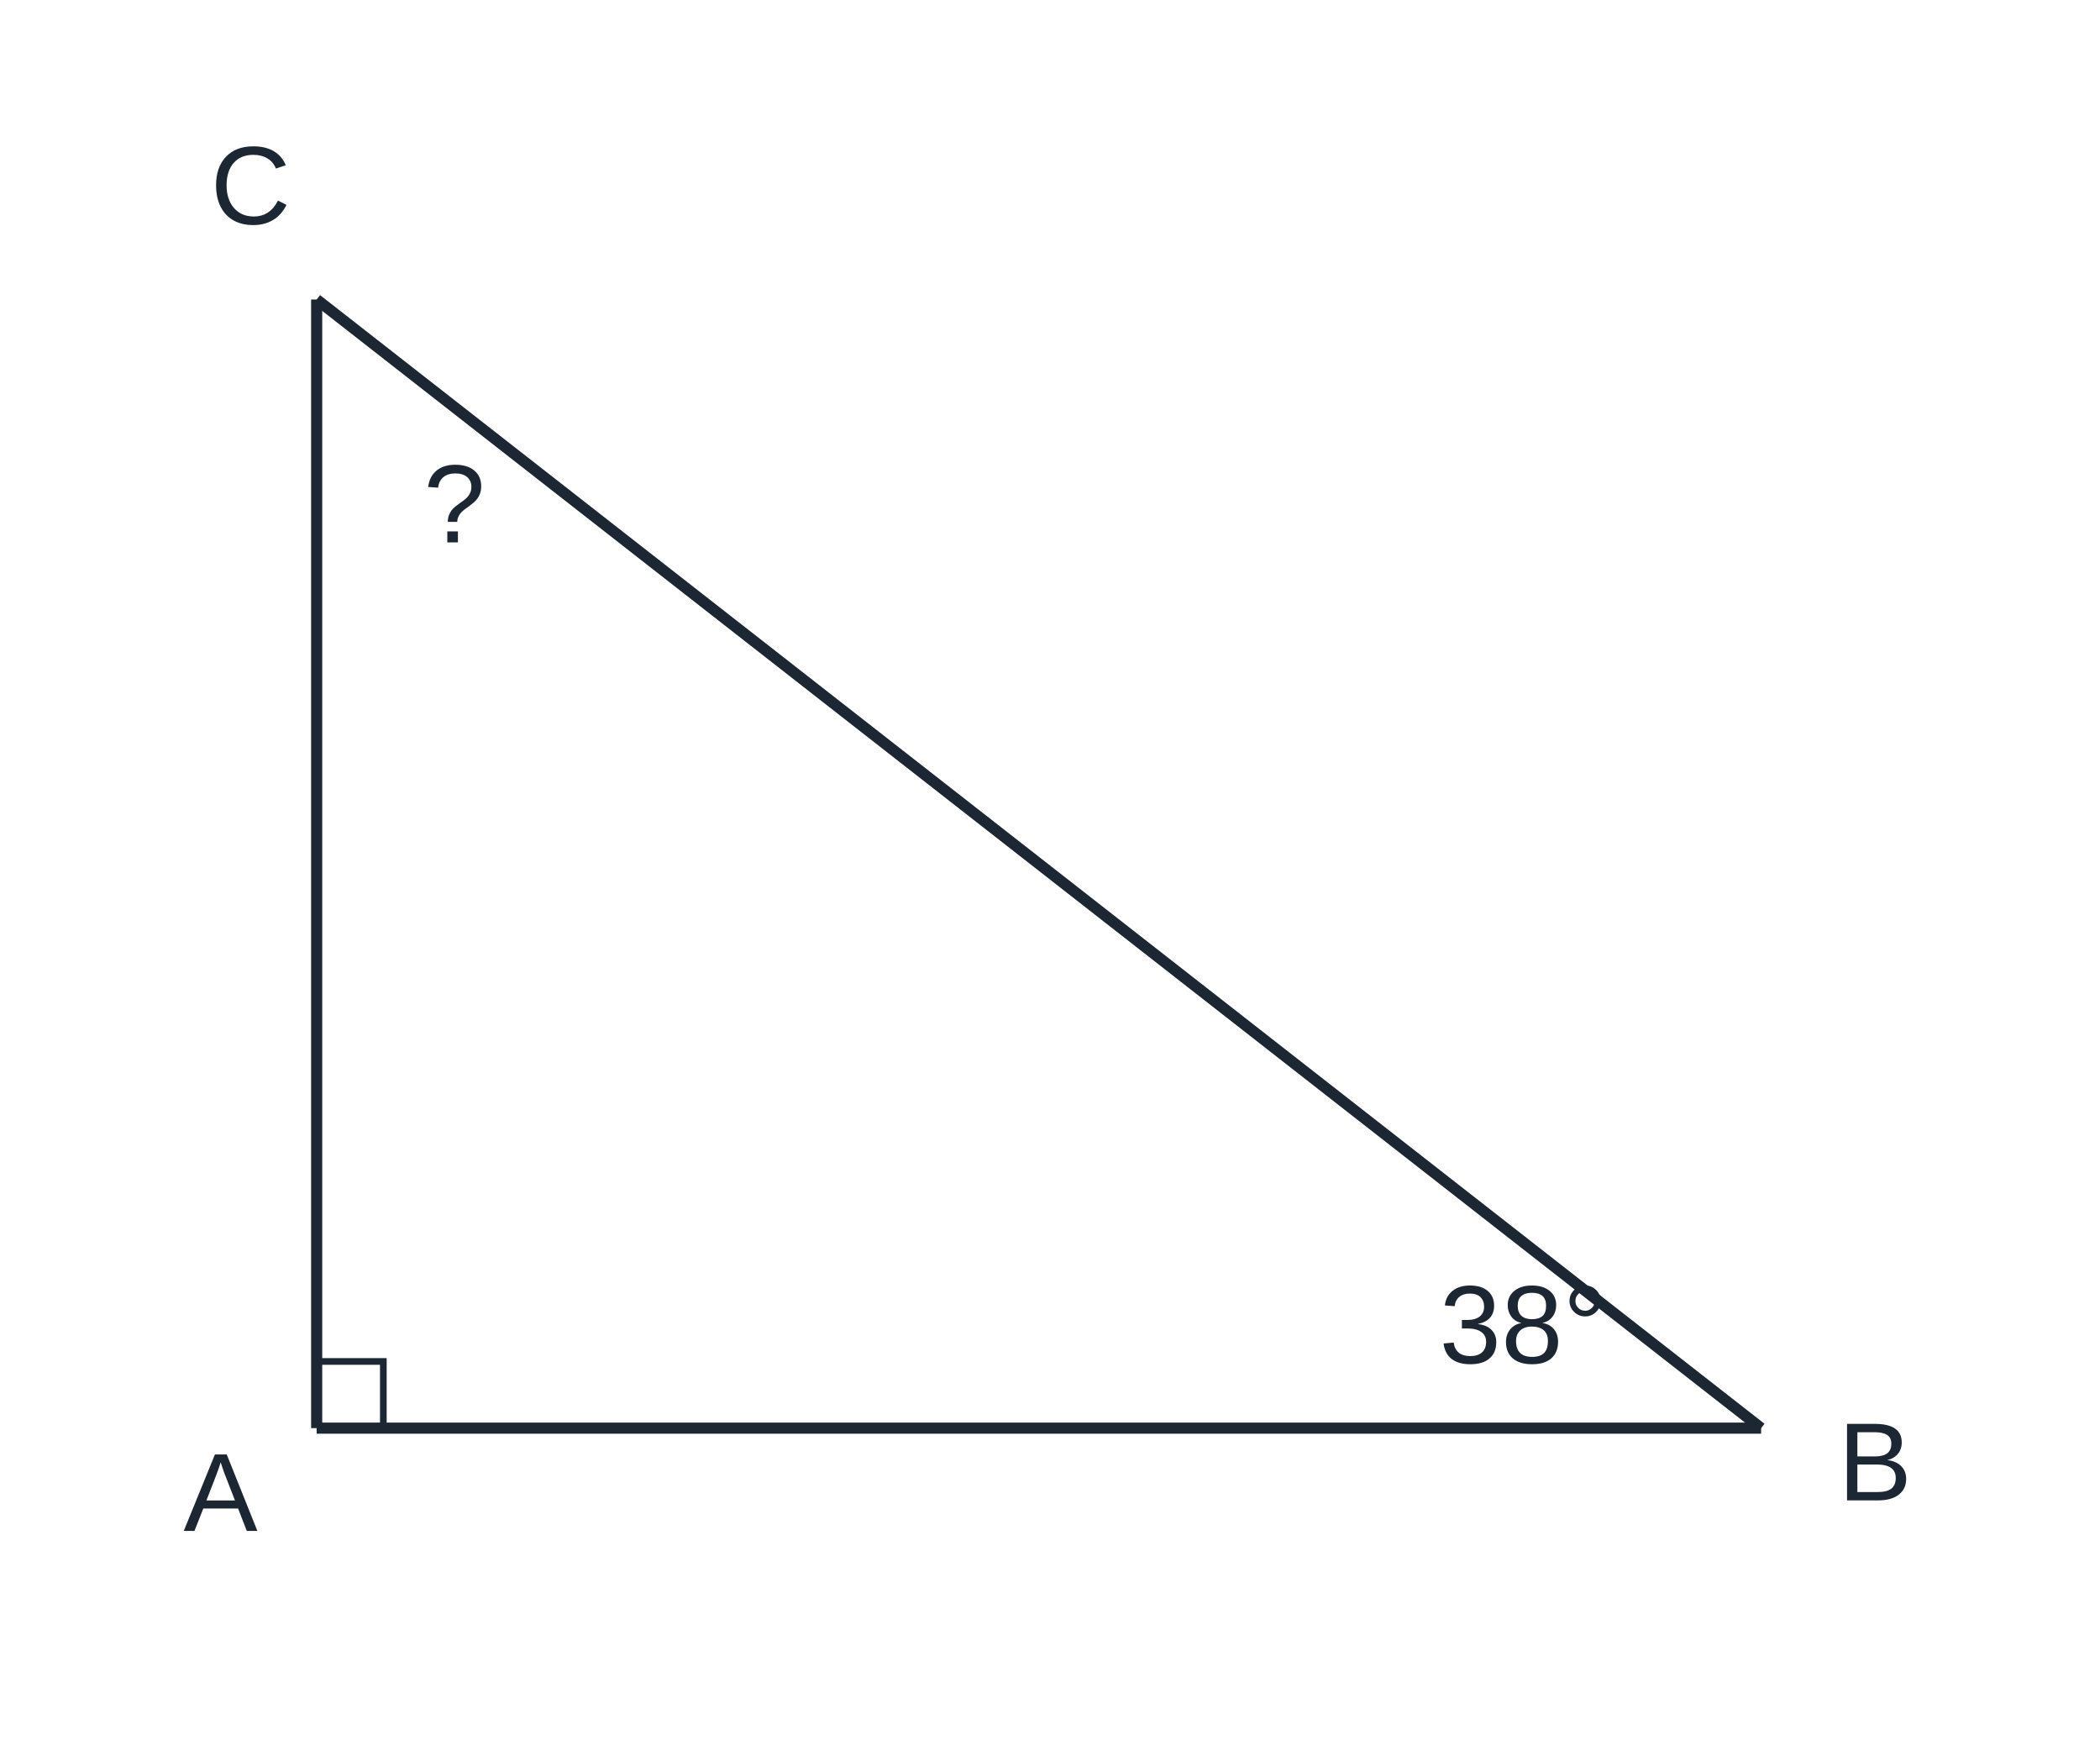
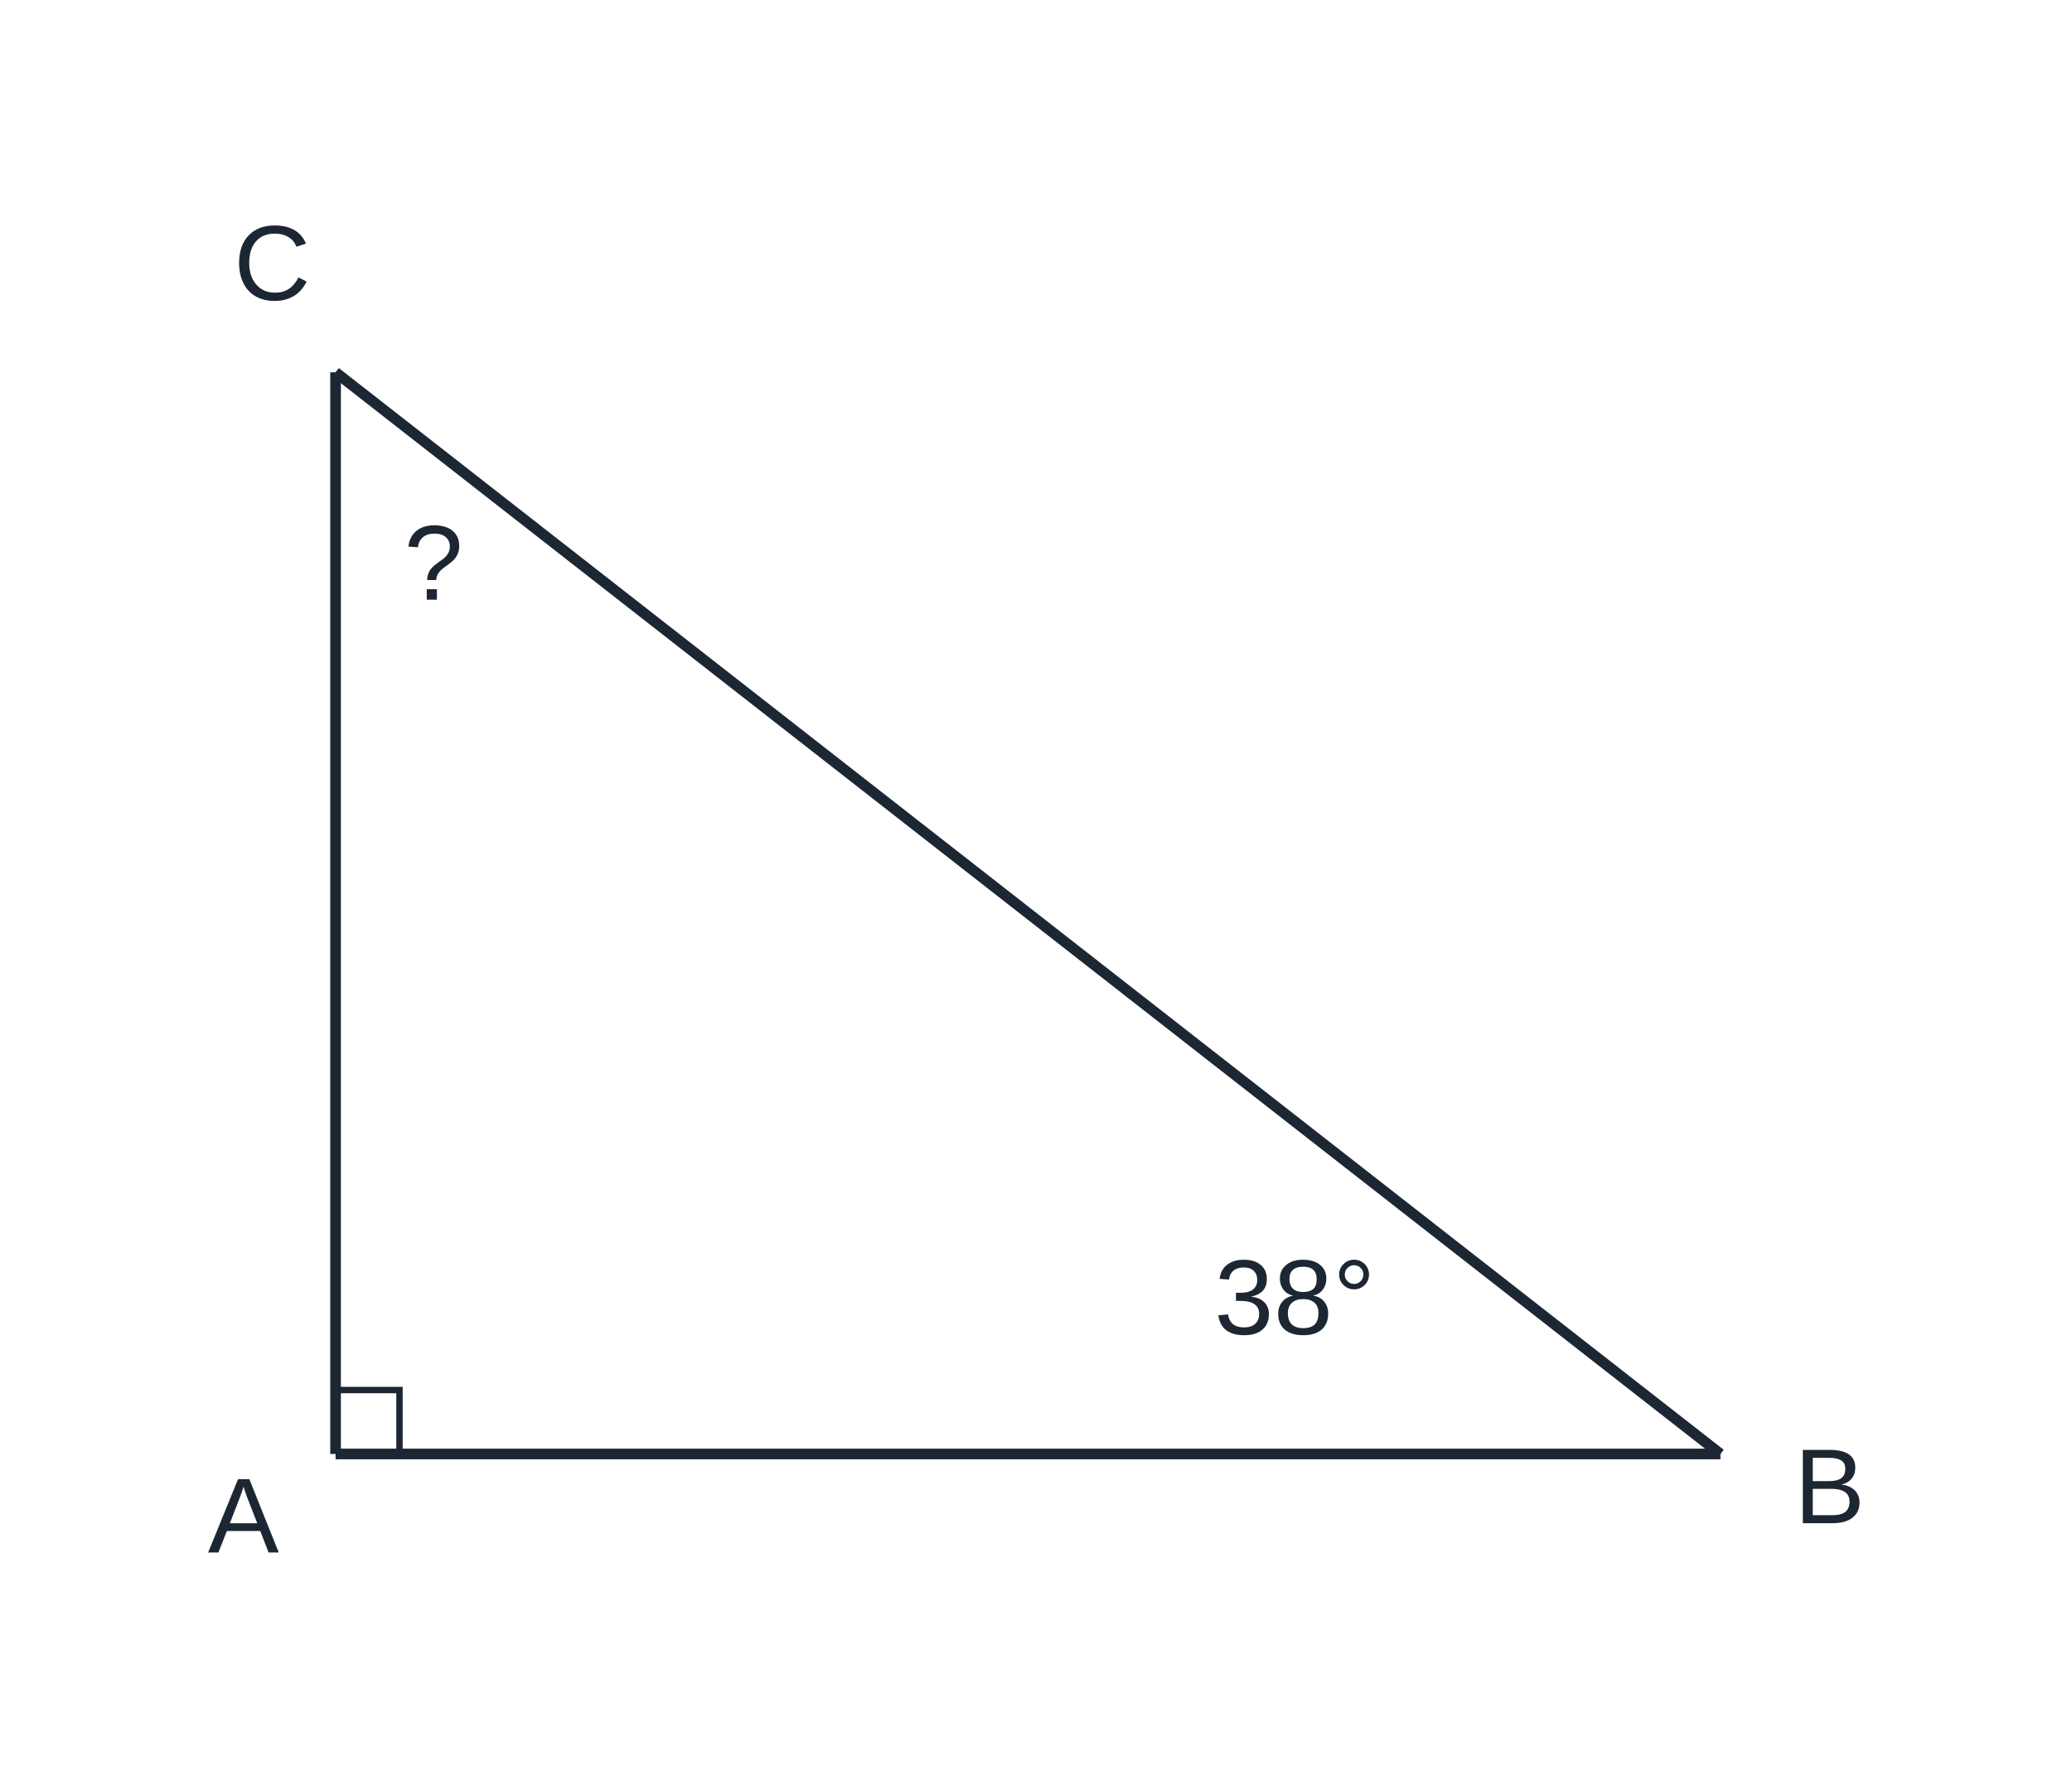
- <svg xmlns="http://www.w3.org/2000/svg" viewBox="-57 43 378 315" font-family="Segoe UI, Arial, sans-serif">
+ <svg xmlns="http://www.w3.org/2000/svg" viewBox="-63 27 389 336" font-family="Segoe UI, Arial, sans-serif">
  <line x1="0.0" y1="300.0" x2="260.0" y2="300.0" stroke="#1d2733" stroke-width="2" />
  <line x1="260.0" y1="300.0" x2="0.0" y2="96.9" stroke="#1d2733" stroke-width="2" />
  <line x1="0.0" y1="96.9" x2="0.0" y2="300.0" stroke="#1d2733" stroke-width="2" />
  <text x="-17.3" y="318.5" text-anchor="middle" font-size="20" font-weight="normal" fill="#1d2733">A</text>
  <text x="280.5" y="313.0" text-anchor="middle" font-size="20" font-weight="normal" fill="#1d2733">B</text>
  <text x="-11.9" y="83.3" text-anchor="middle" font-size="20" font-weight="normal" fill="#1d2733">C</text>
-   <text x="217.2" y="288.3" text-anchor="middle" font-size="20" font-weight="normal" fill="#1d2733">38°</text>
-   <text x="24.8" y="140.6" text-anchor="middle" font-size="20" font-weight="normal" fill="#1d2733">?</text>
+   <text x="180.1" y="277.5" text-anchor="middle" font-size="20" font-weight="normal" fill="#1d2733">38°</text>
+   <text x="18.4" y="139.6" text-anchor="middle" font-size="20" font-weight="normal" fill="#1d2733">?</text>
  <path d="M12.0,300.0 L12.0,288.0 L0.0,288.0" fill="none" stroke="#1d2733" stroke-width="1.2" />
</svg>
